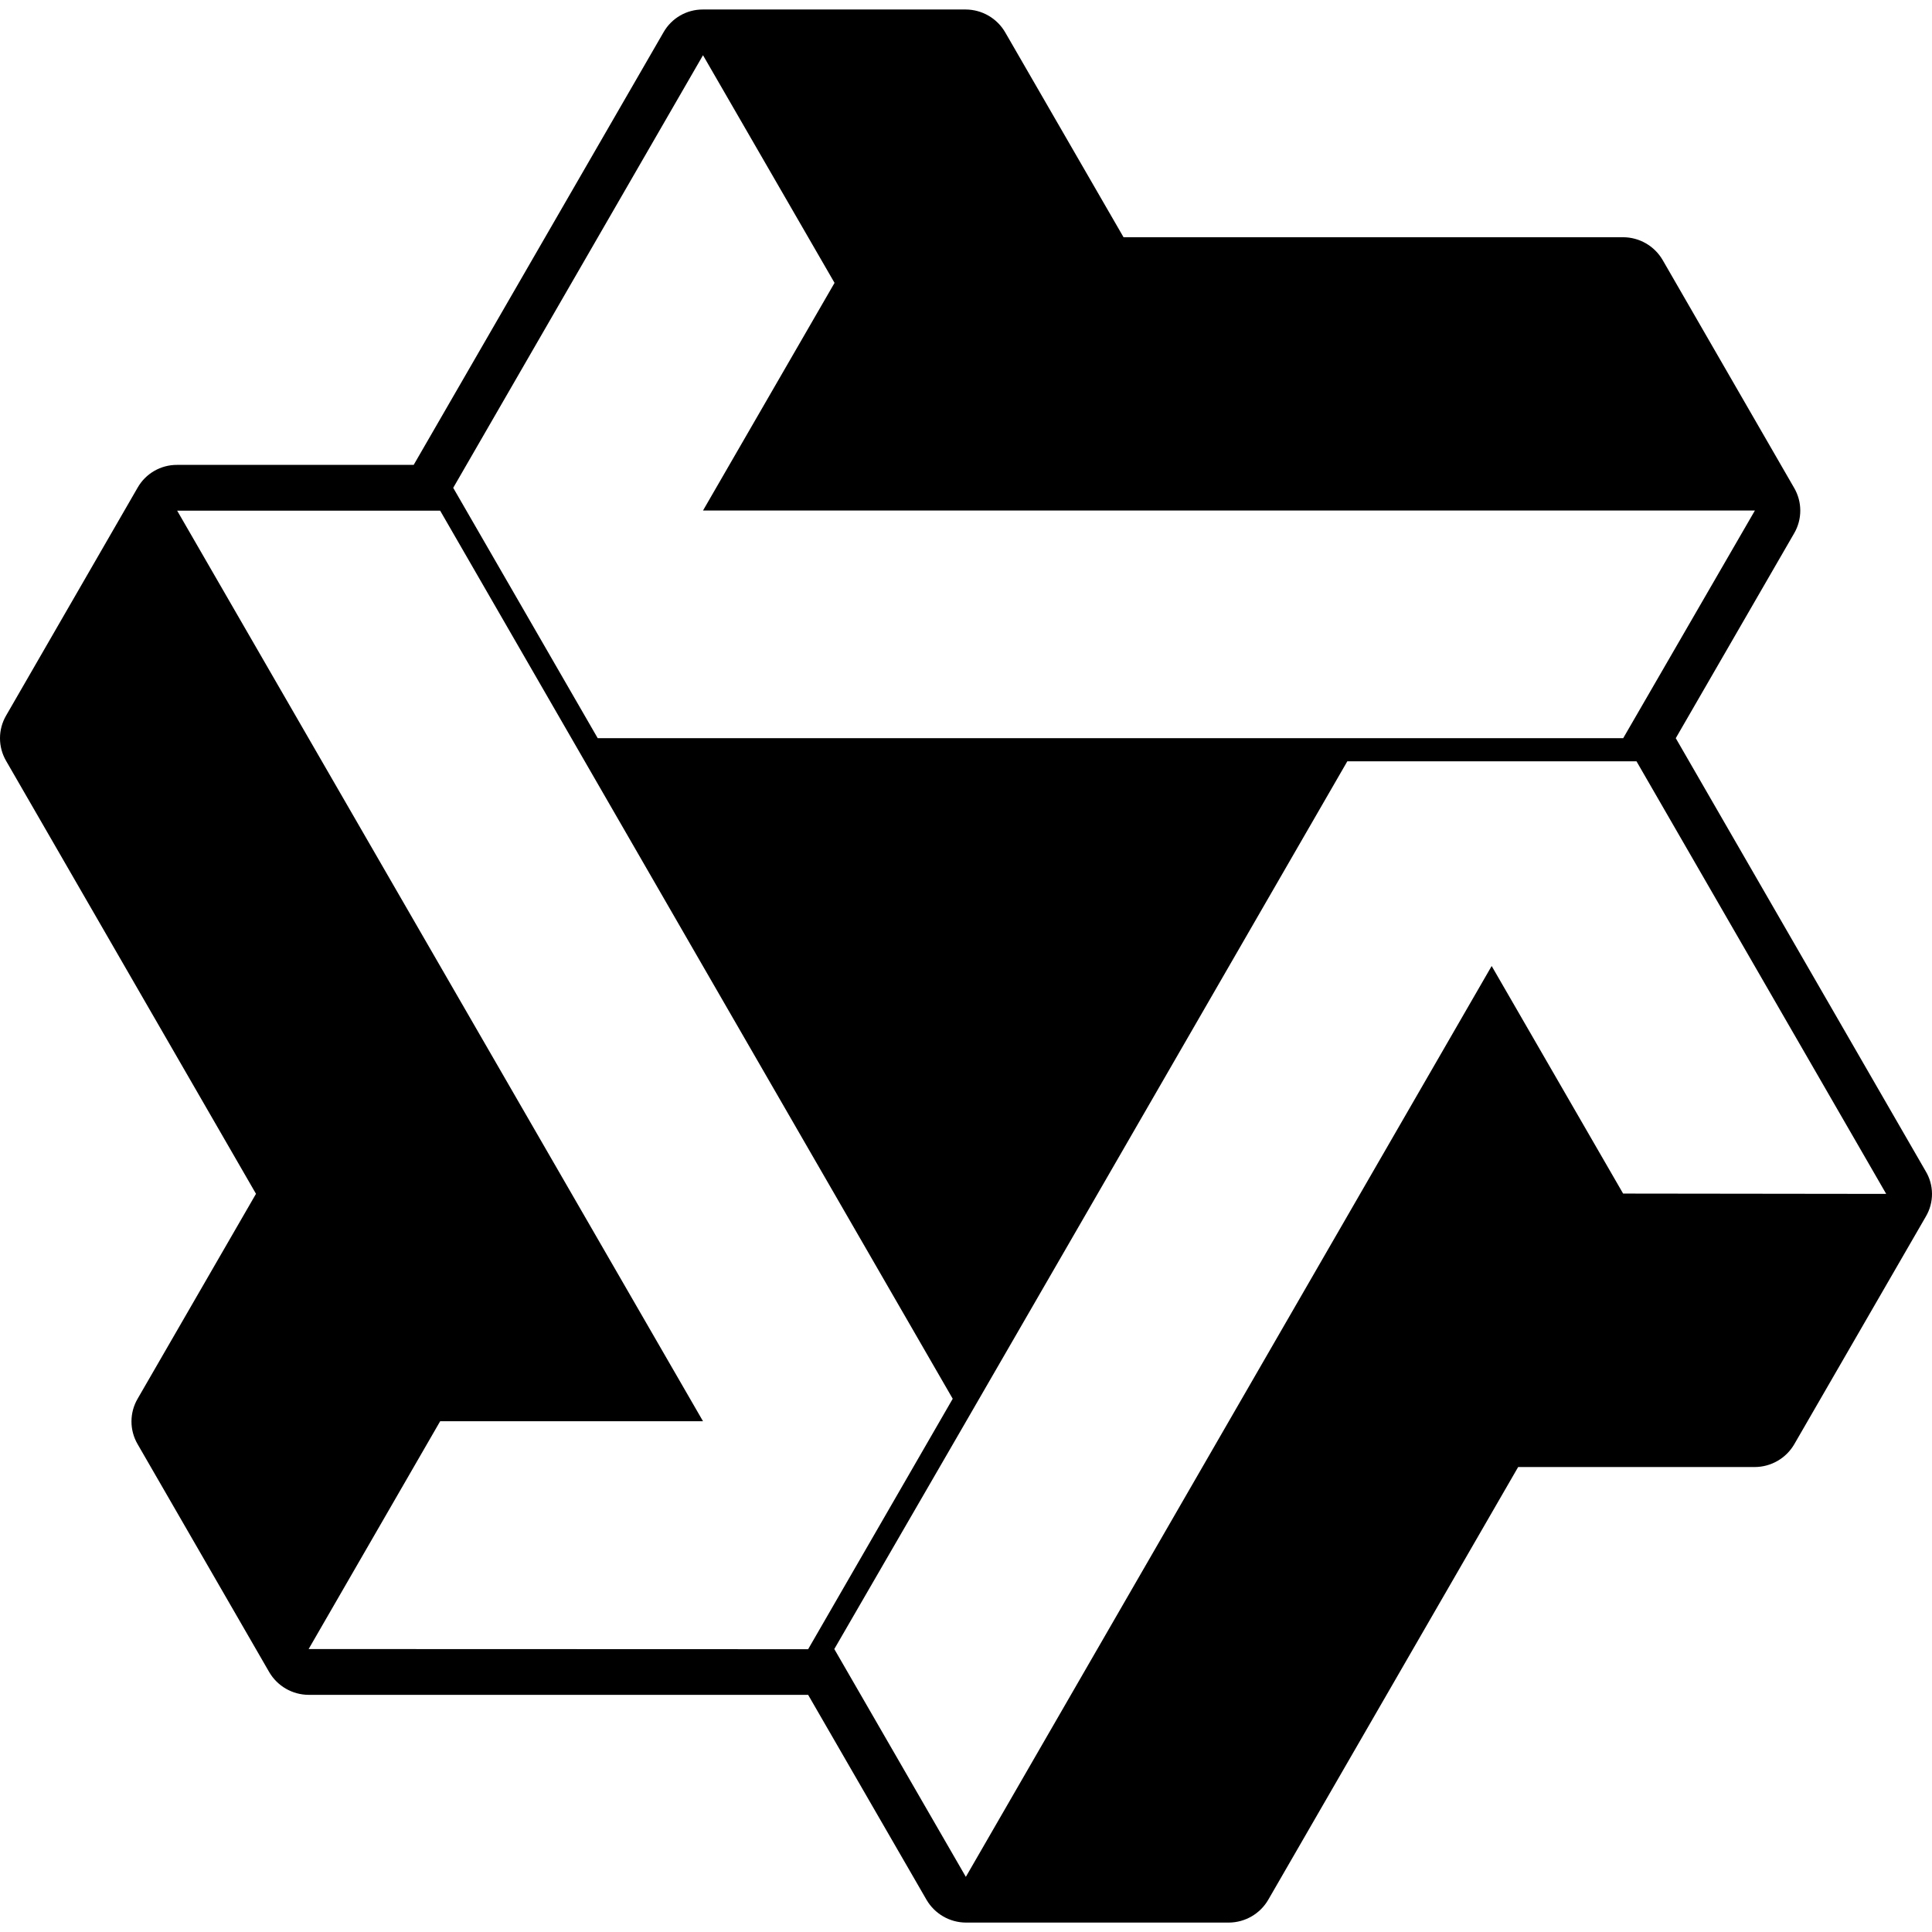
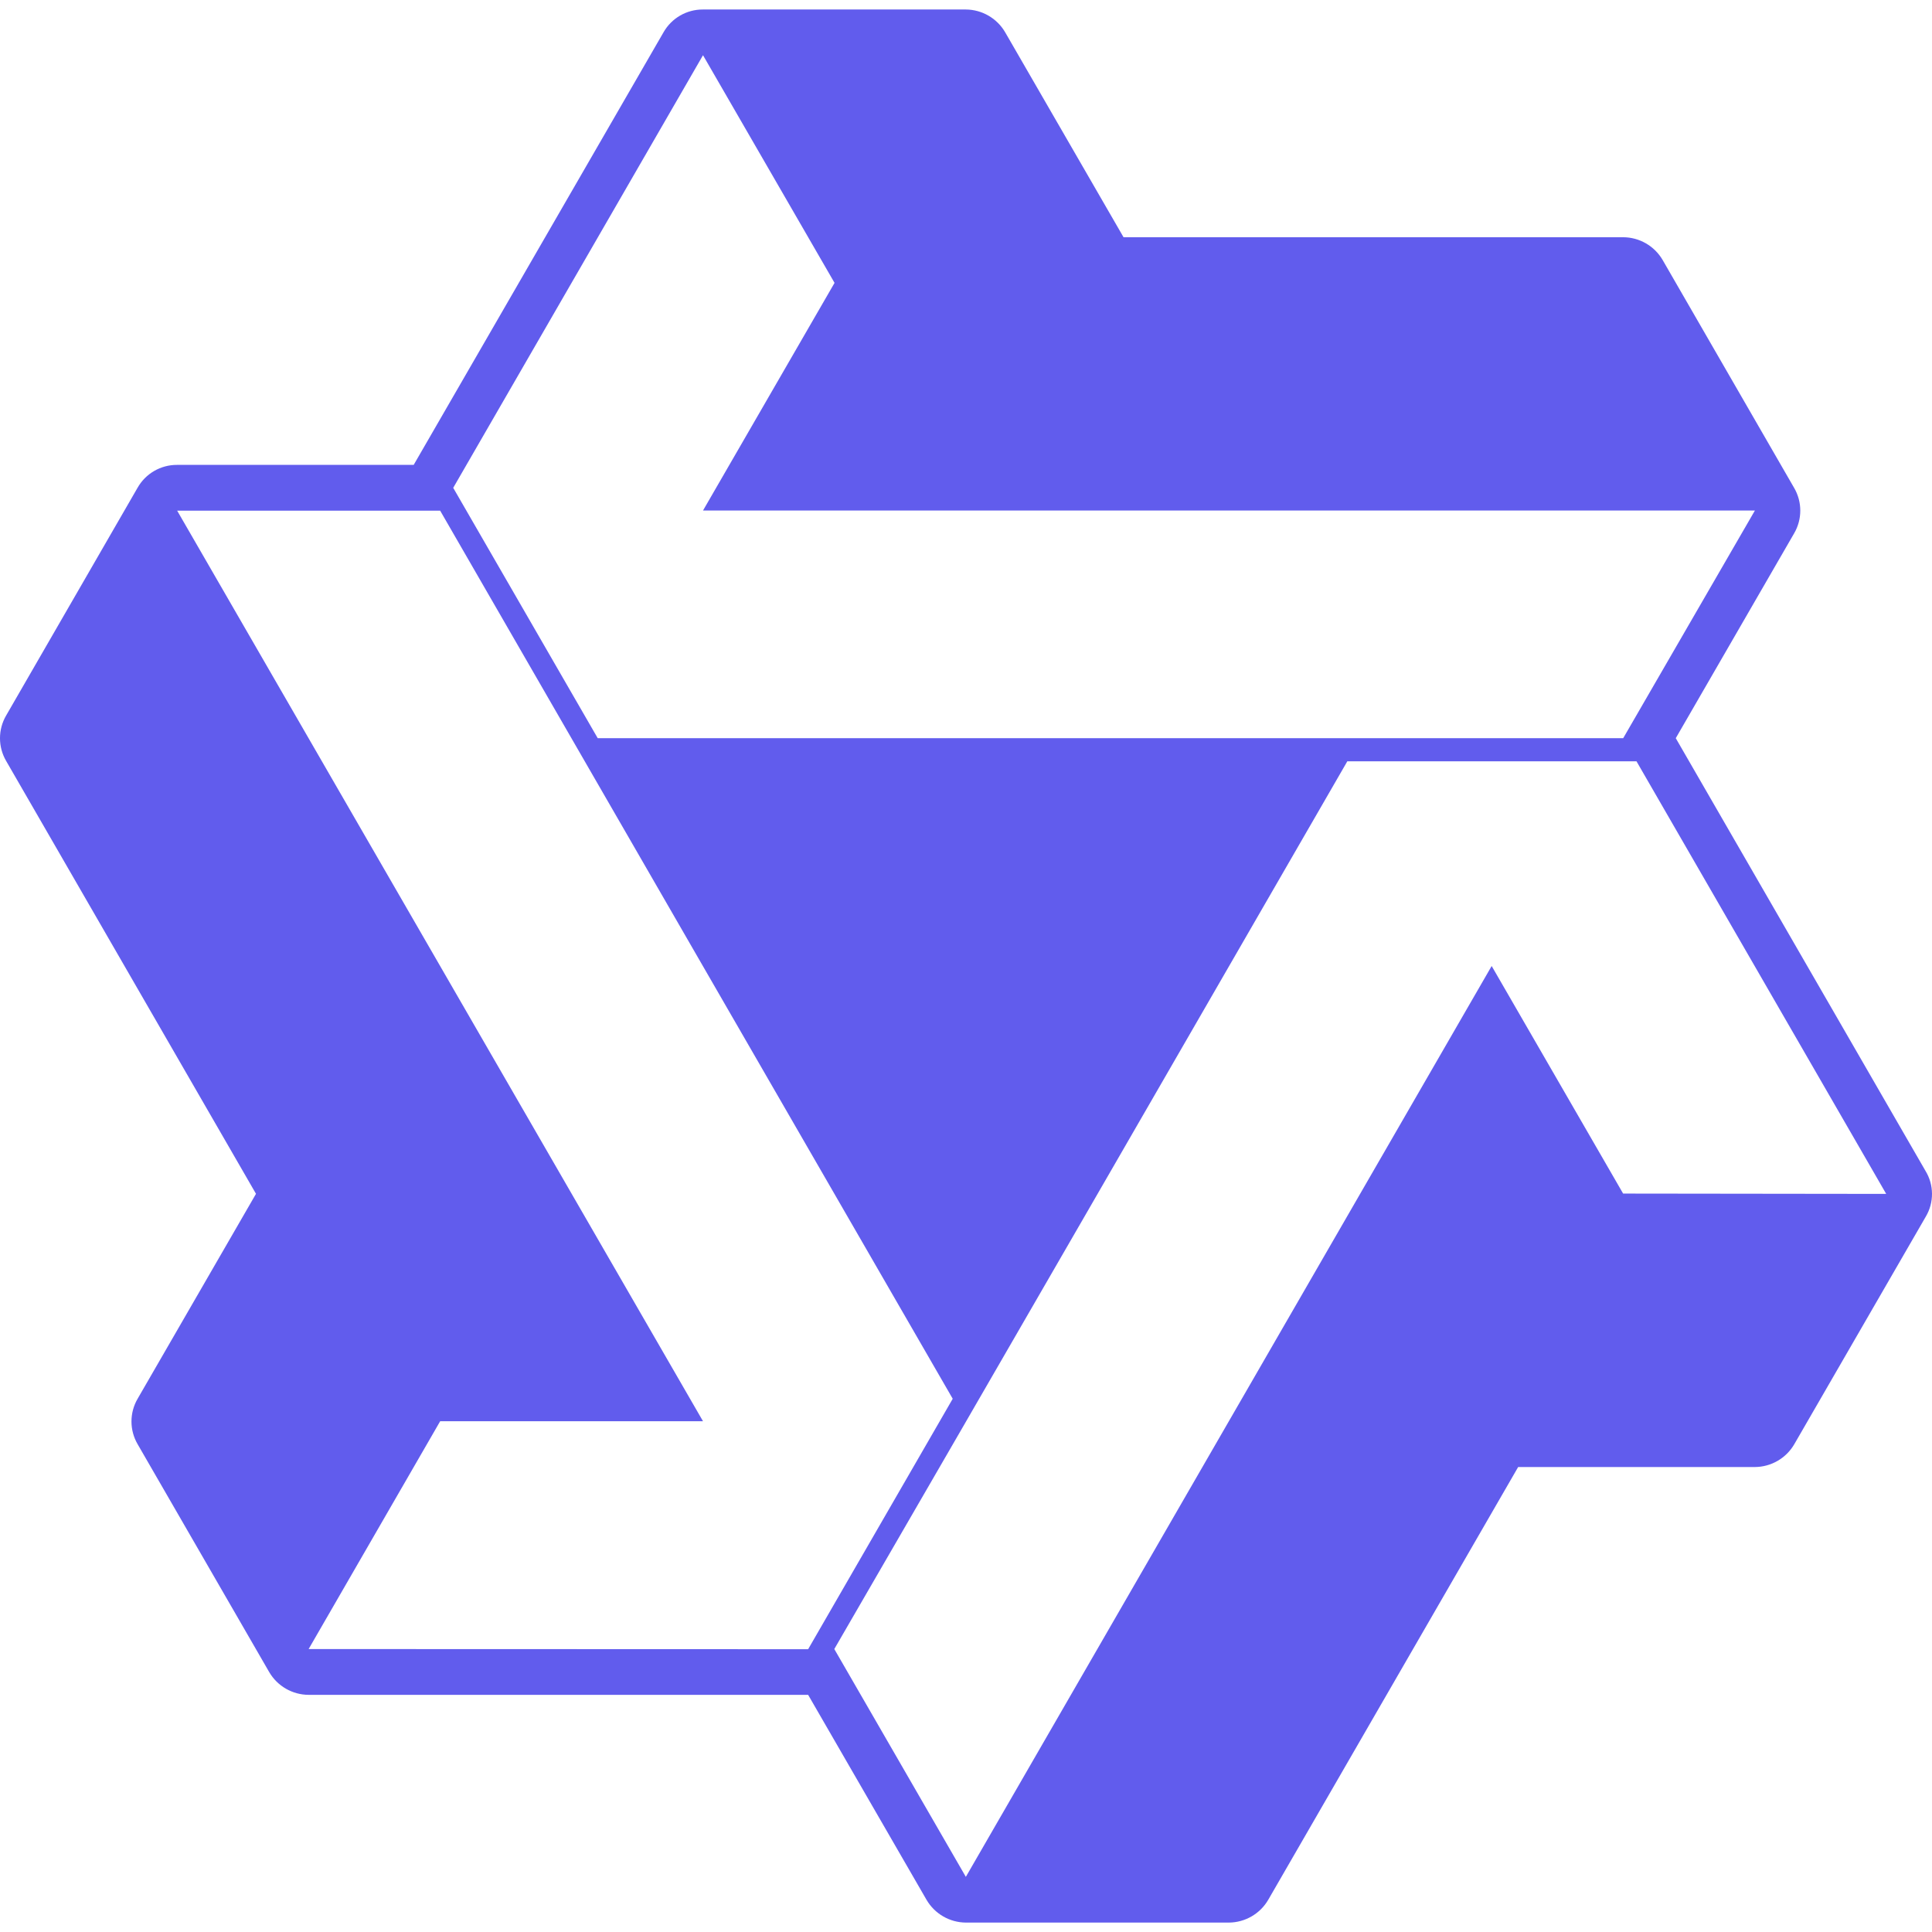
<svg xmlns="http://www.w3.org/2000/svg" role="img" viewBox="0 0 24 24">
-   <path d="M23.919 14.545 20.817 9.17l1.47-2.544a.56.56 0 0 0 0-.566l-1.633-2.83a.57.57 0 0 0-.49-.283h-6.207L12.487.402a.57.57 0 0 0-.49-.284H8.732a.56.56 0 0 0-.49.284L5.139 5.775h-2.94a.56.56 0 0 0-.49.284L.077 8.887a.56.56 0 0 0 0 .567L3.18 14.83l-1.47 2.545a.56.56 0 0 0 0 .566l1.634 2.83a.57.57 0 0 0 .49.283h6.205l1.47 2.545a.57.57 0 0 0 .49.284h3.266a.57.57 0 0 0 .49-.284l3.104-5.375h2.94a.57.57 0 0 0 .49-.283l1.634-2.828a.55.55 0 0 0-.004-.568M8.733.686l1.634 2.828-1.634 2.828H21.8L20.164 9.17H7.425L5.63 6.06Zm1.306 19.801-6.205-.002 1.634-2.83h3.265L2.201 6.344h3.267q3.182 5.517 6.367 11.032zm10.124-5.66L18.53 12l-6.532 11.315-1.634-2.83c2.129-3.673 4.25-7.351 6.373-11.028h3.592l3.102 5.374z" />
+   <path fill="#615CED" d="M23.919 14.545 20.817 9.17l1.47-2.544a.56.56 0 0 0 0-.566l-1.633-2.83a.57.57 0 0 0-.49-.283h-6.207L12.487.402a.57.57 0 0 0-.49-.284H8.732a.56.56 0 0 0-.49.284L5.139 5.775h-2.94a.56.56 0 0 0-.49.284L.077 8.887a.56.56 0 0 0 0 .567L3.18 14.83l-1.47 2.545a.56.56 0 0 0 0 .566l1.634 2.83a.57.57 0 0 0 .49.283h6.205l1.47 2.545a.57.57 0 0 0 .49.284h3.266a.57.57 0 0 0 .49-.284l3.104-5.375h2.94a.57.57 0 0 0 .49-.283l1.634-2.828a.55.55 0 0 0-.004-.568M8.733.686l1.634 2.828-1.634 2.828H21.8L20.164 9.17H7.425L5.63 6.06Zm1.306 19.801-6.205-.002 1.634-2.83h3.265L2.201 6.344h3.267q3.182 5.517 6.367 11.032zm10.124-5.66L18.53 12l-6.532 11.315-1.634-2.83c2.129-3.673 4.25-7.351 6.373-11.028h3.592l3.102 5.374z" />
</svg>
